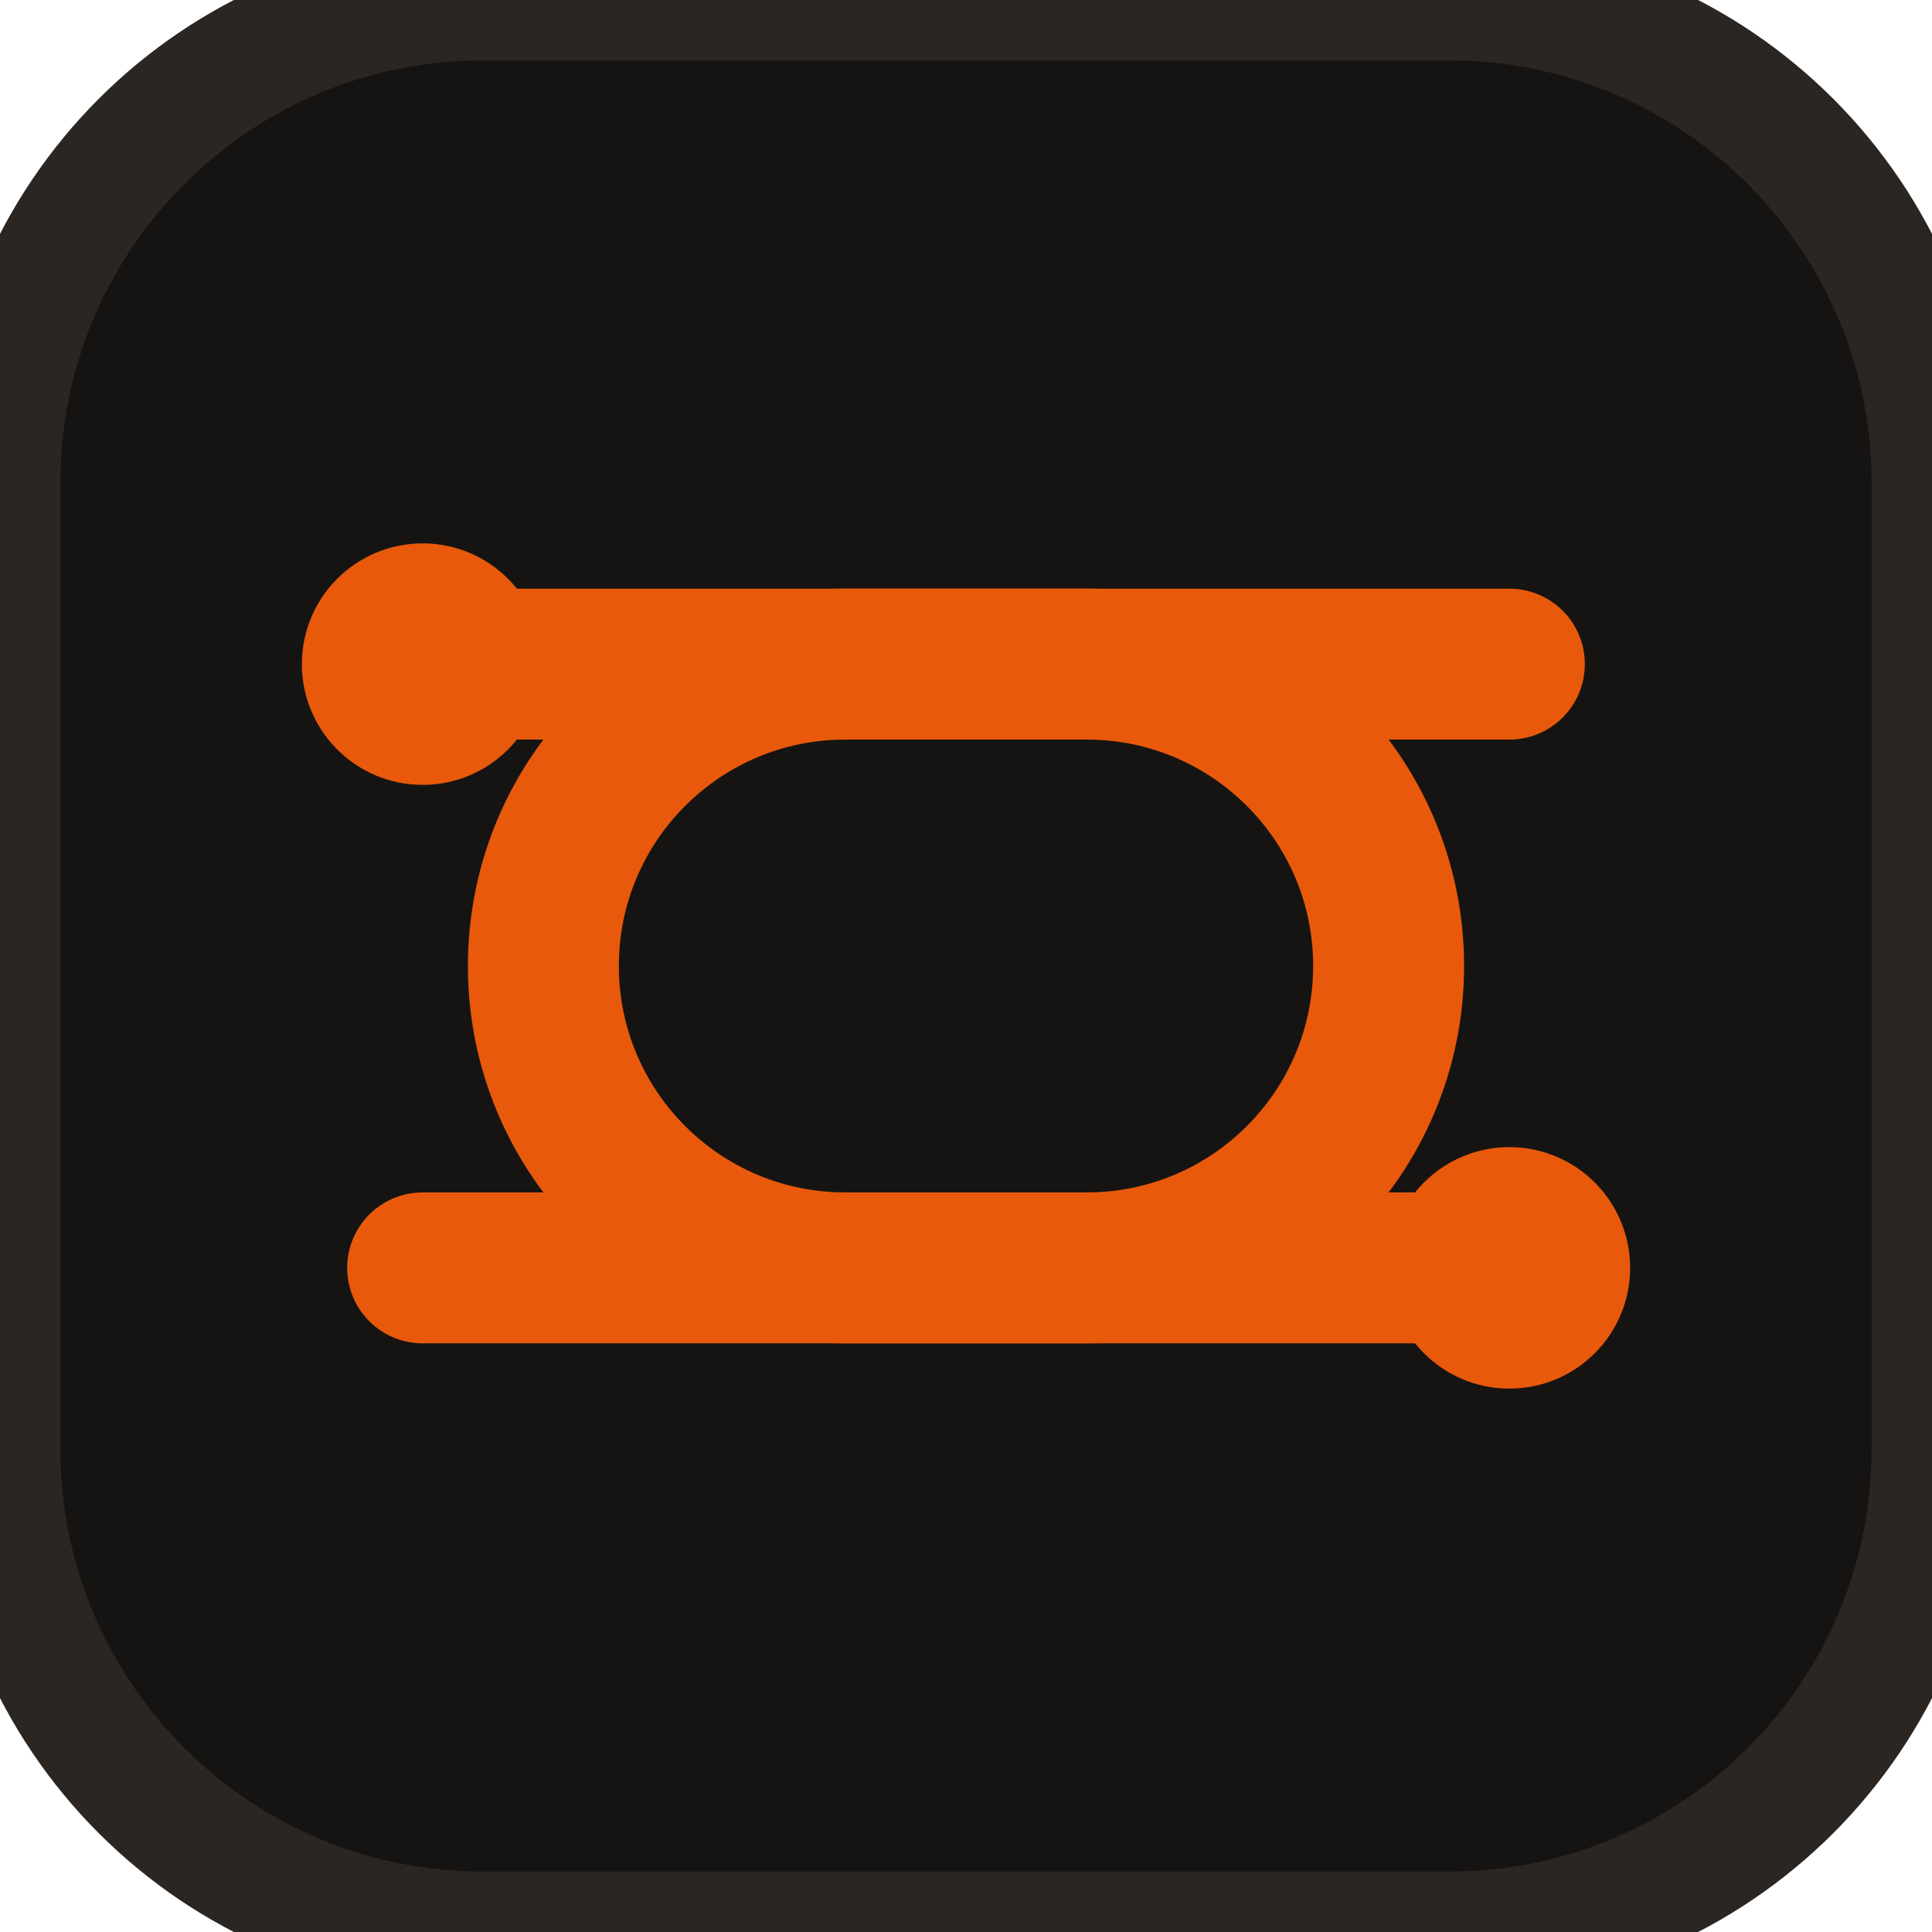
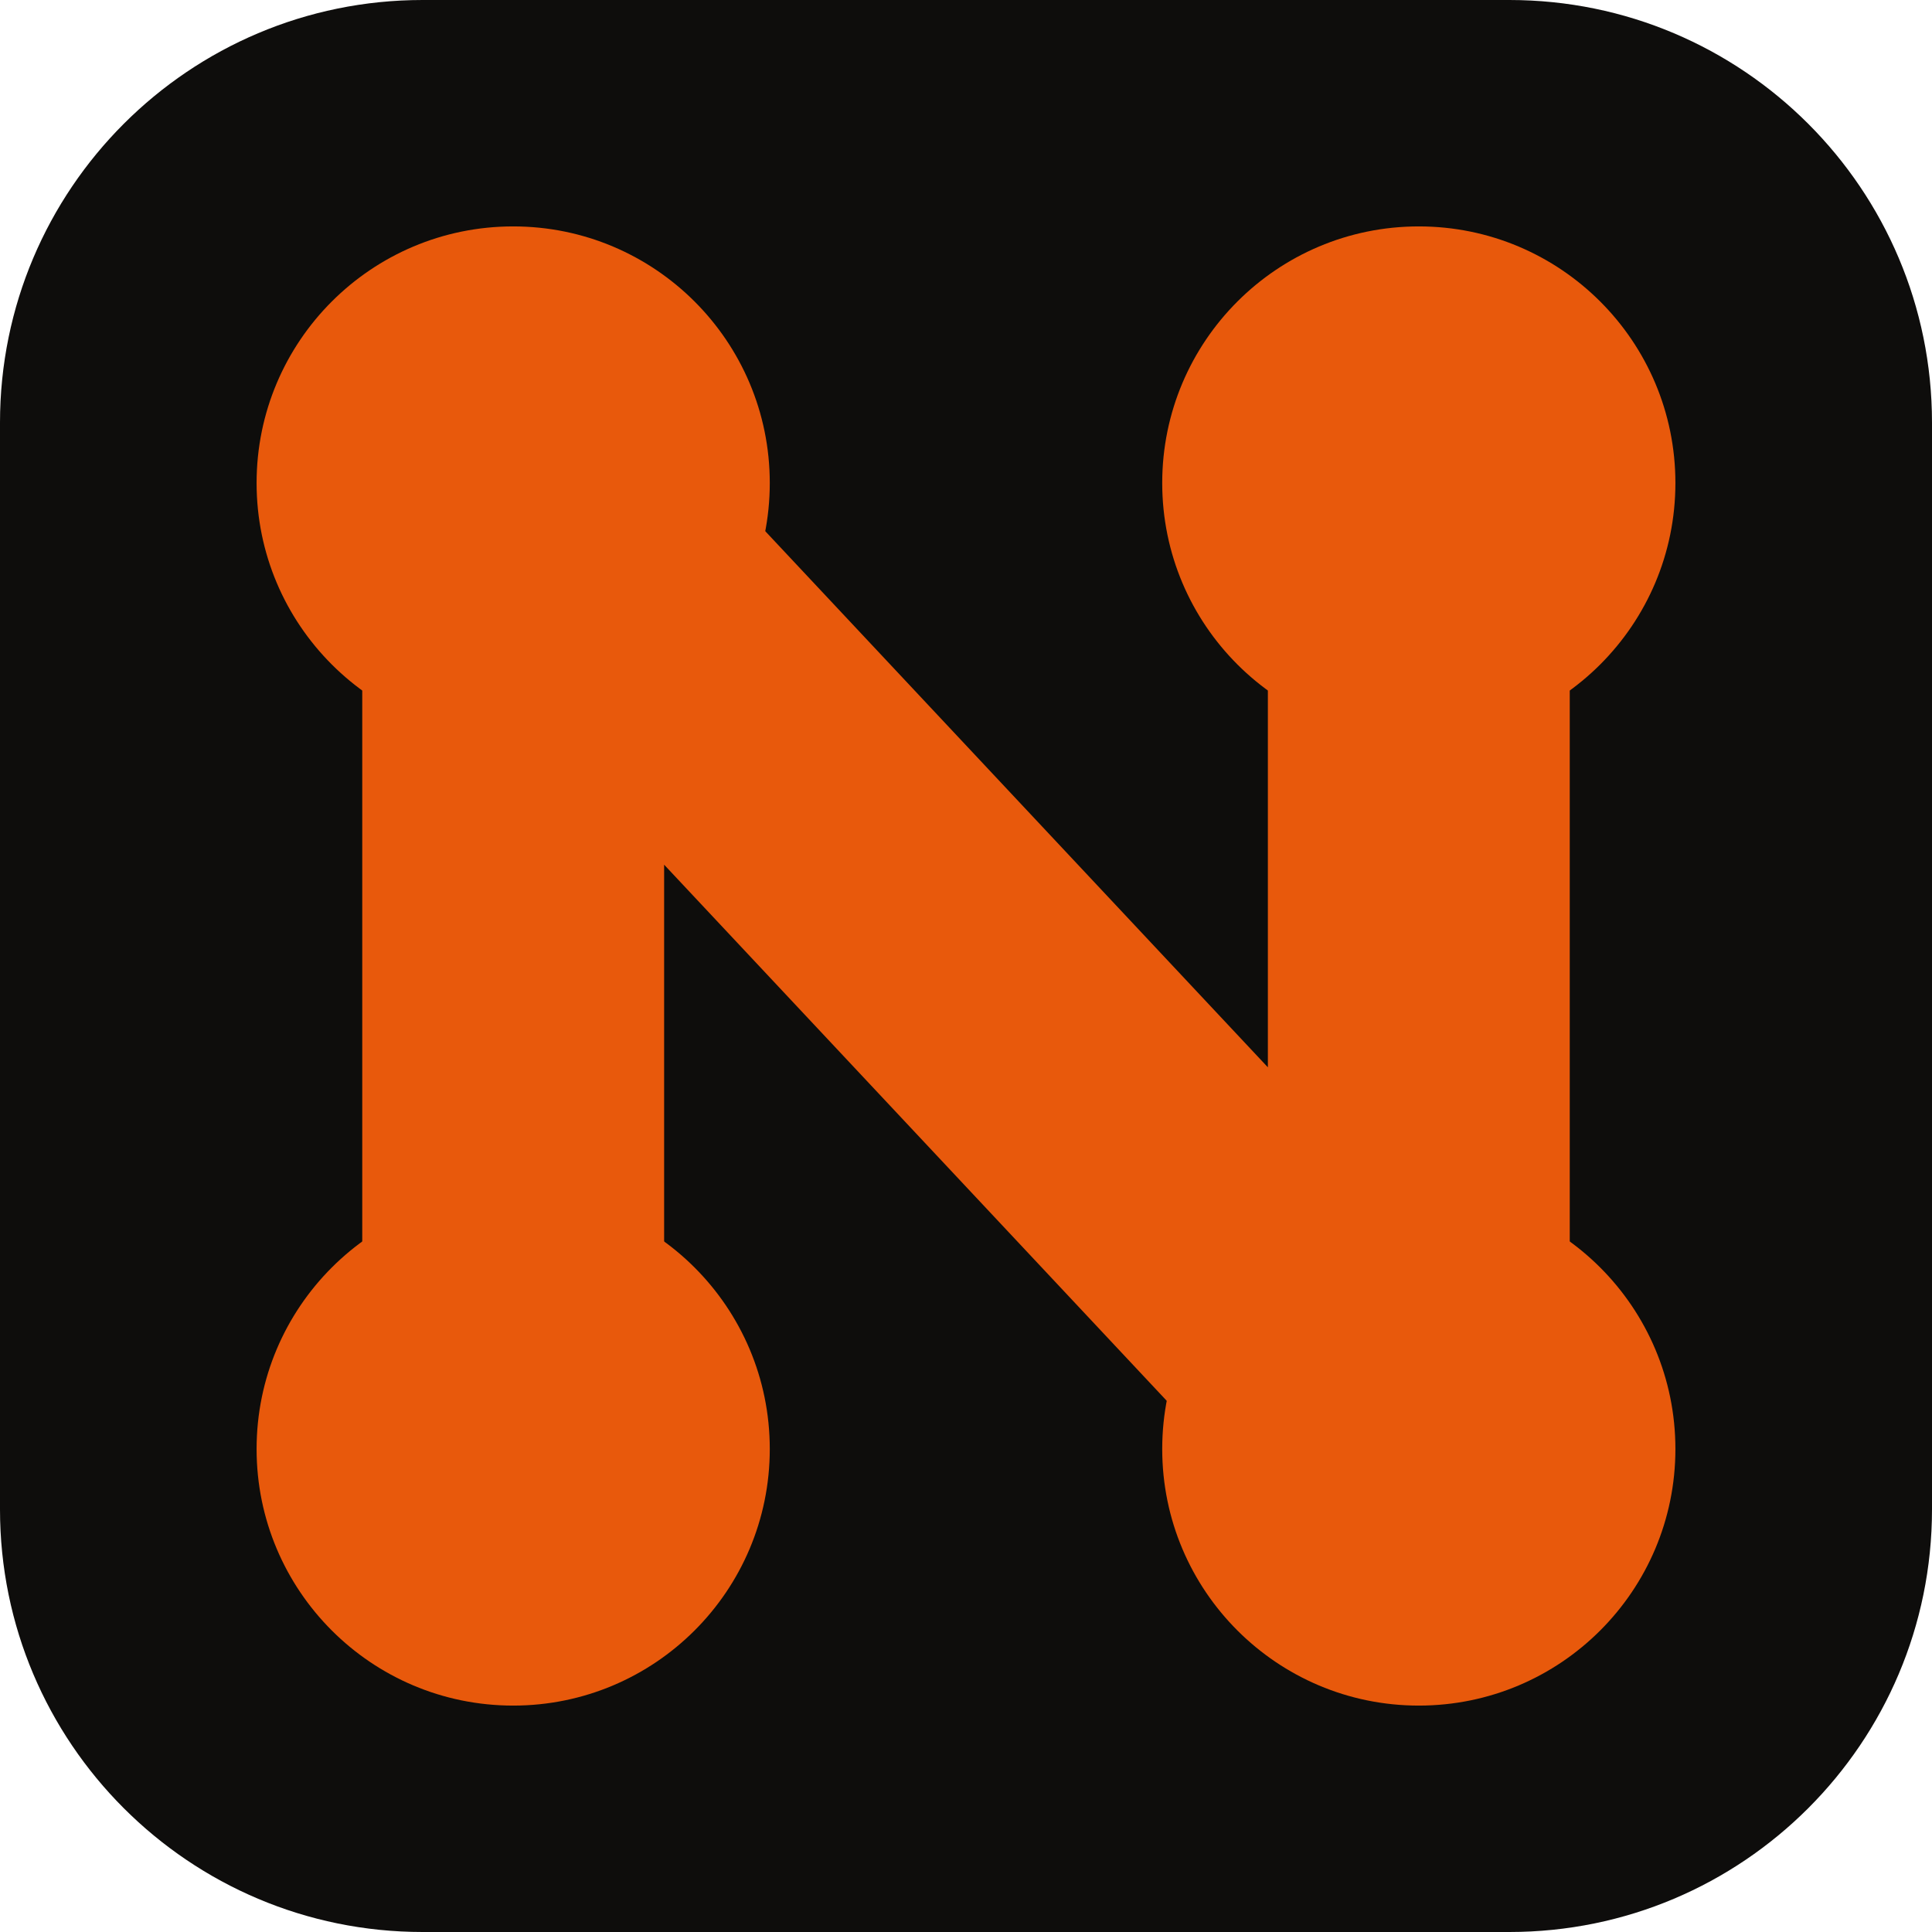
- <svg xmlns="http://www.w3.org/2000/svg" viewBox="0 0 32 32" fill="none">
-   <rect width="32" height="32" rx="8" fill="#161412" stroke="#2B2622" stroke-width="2" />
-   <path d="M7 11h11a5 5 0 0 1 5 5v0a5 5 0 0 1-5 5H7" stroke="#E8590C" stroke-width="2.5" stroke-linecap="round" />
-   <path d="M25 21H14a5 5 0 0 1-5-5v0a5 5 0 0 1 5-5h11" stroke="#E8590C" stroke-width="2.5" stroke-linecap="round" />
-   <circle cx="7" cy="11" r="2" fill="#E8590C" />
-   <circle cx="25" cy="21" r="2" fill="#E8590C" />
+ <svg xmlns="http://www.w3.org/2000/svg" viewBox="0 0 64 64" width="64" height="64">
+   <rect width="64" height="64" rx="14" fill="#0E0D0C" />
+   <g fill="#E8590C">
+     <circle cx="17" cy="16" r="8.5" />
+     <circle cx="47" cy="16" r="8.5" />
+     <circle cx="17" cy="48" r="8.5" />
+     <circle cx="47" cy="48" r="8.5" />
+   </g>
+   <path d="M17 16V48M47 16V48M17 16L47 48" fill="none" stroke="#E8590C" stroke-width="10" stroke-linecap="round" />
</svg>
